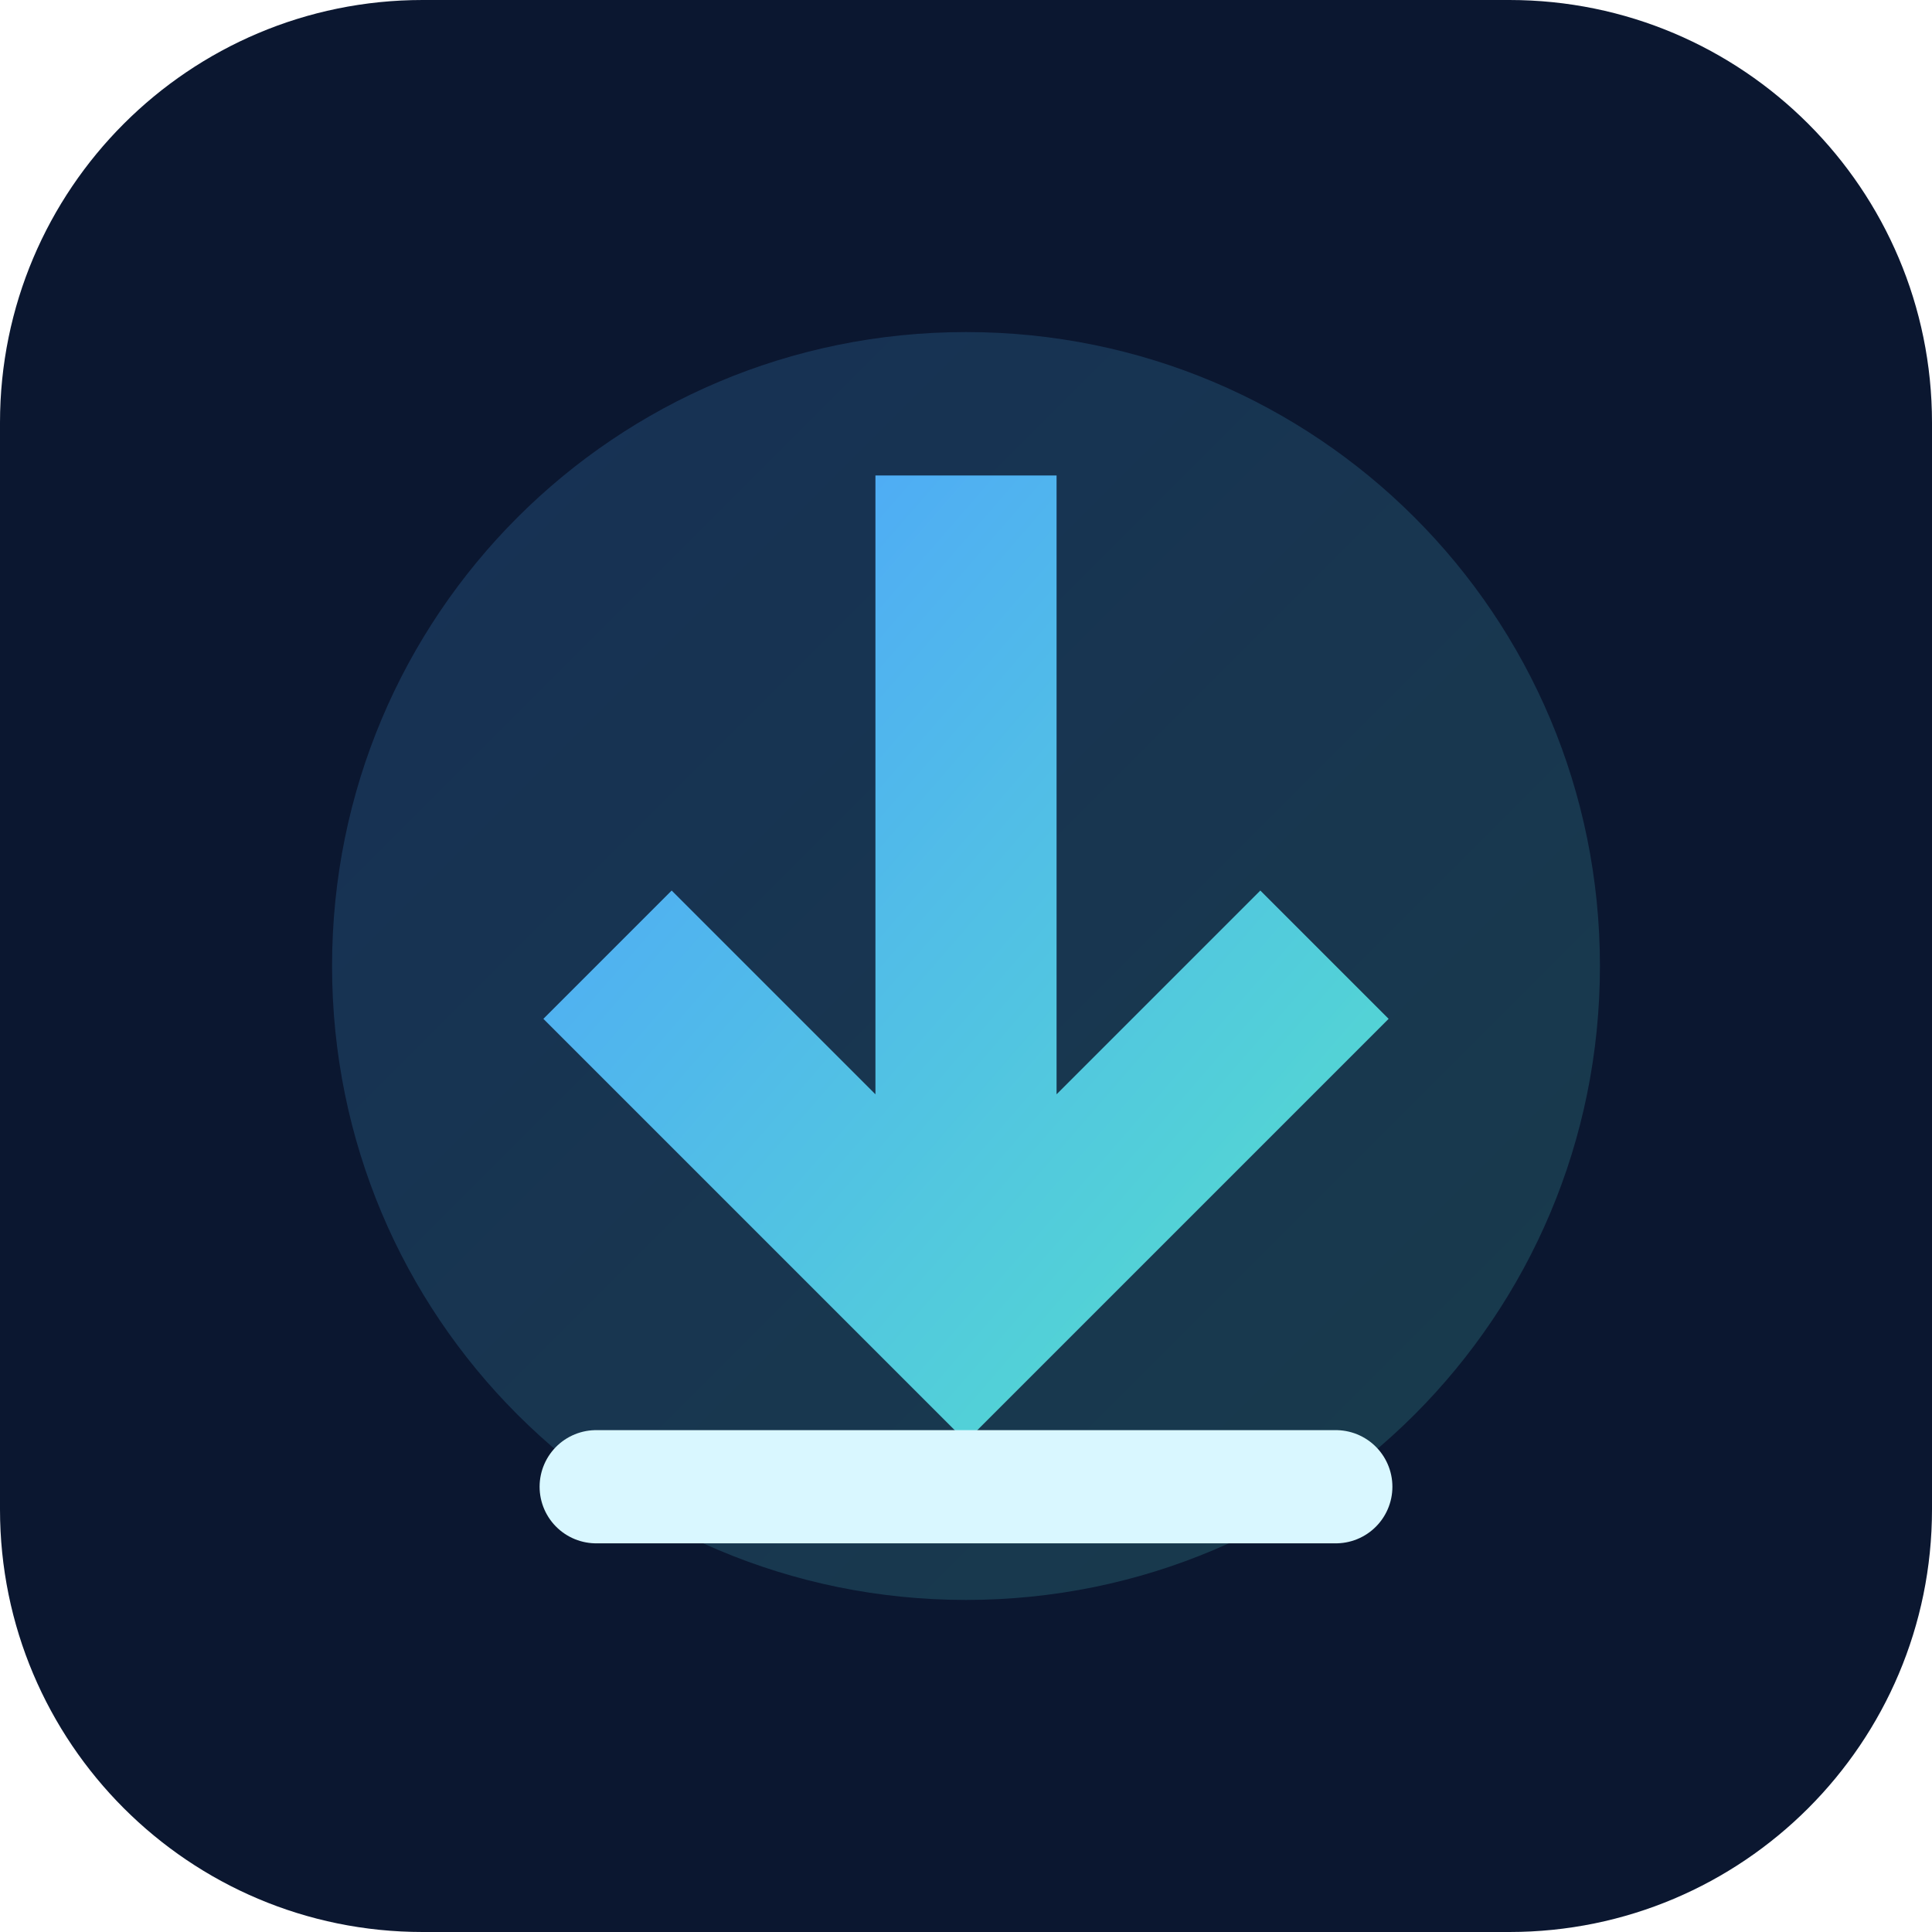
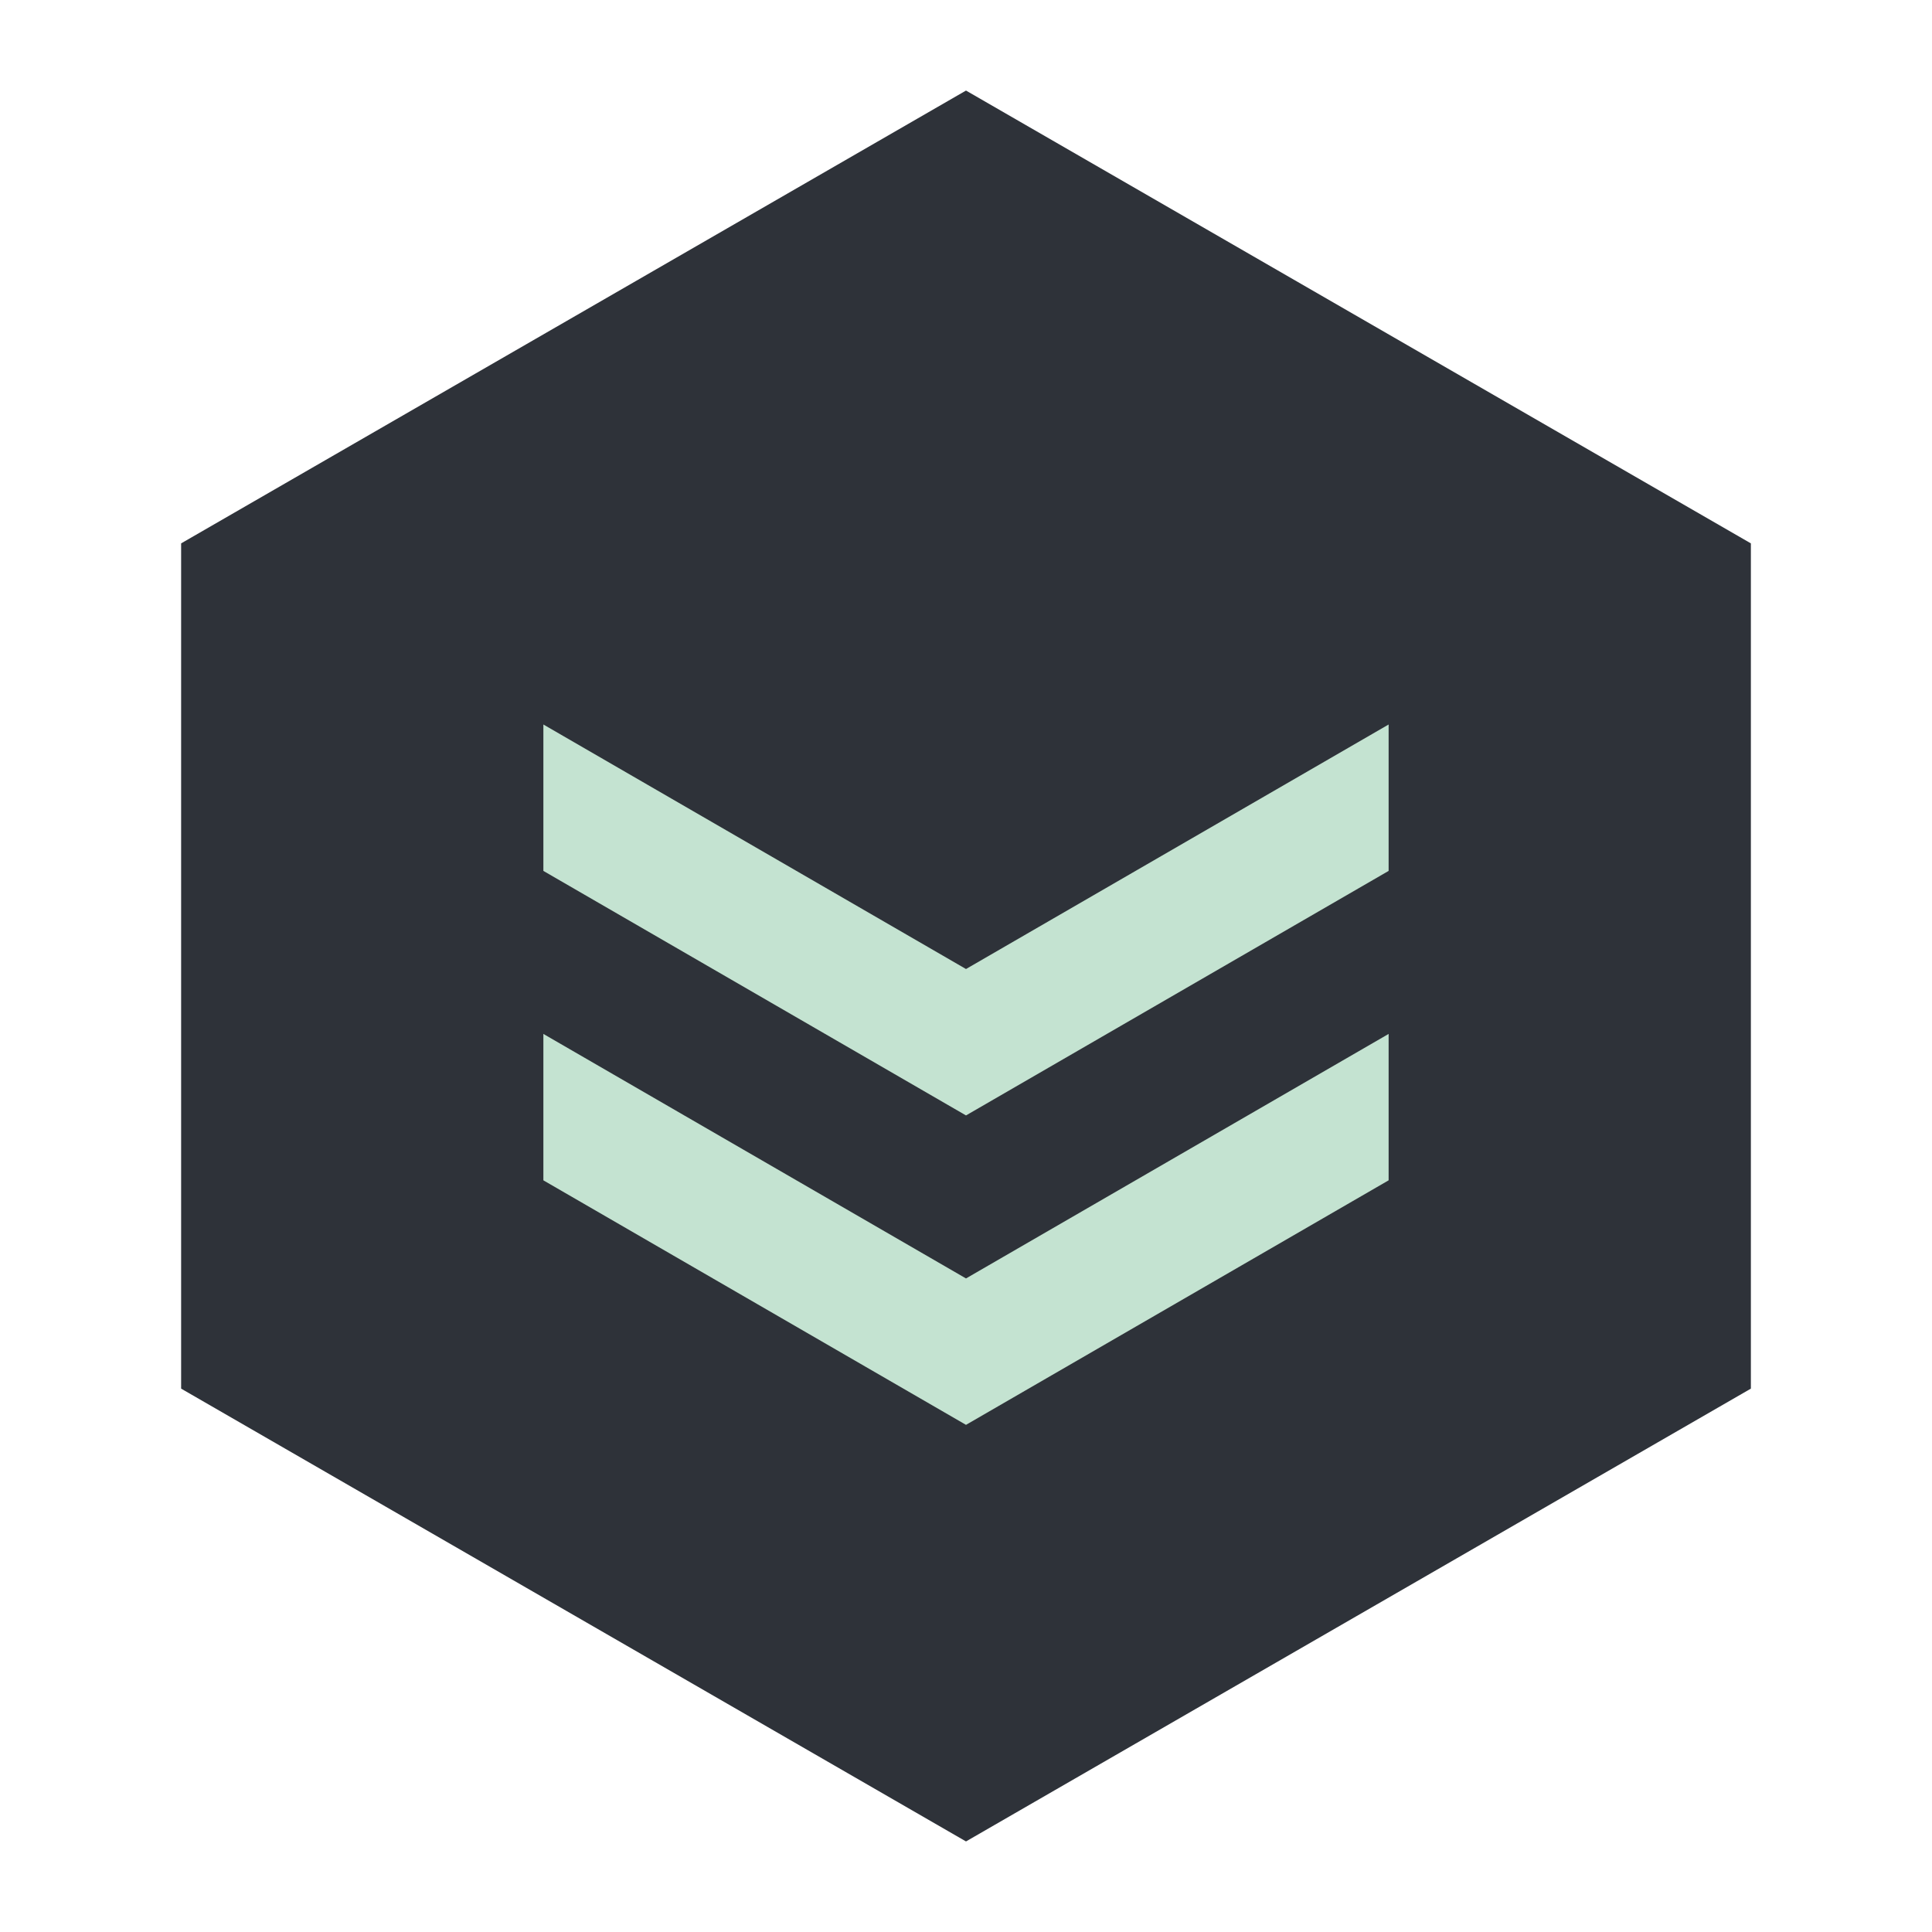
- <svg xmlns="http://www.w3.org/2000/svg" width="512" height="512" viewBox="0 0 512 512">
-   <defs>
-     <linearGradient id="g" x1="0" y1="0" x2="1" y2="1">
-       <stop stop-color="#4ea0ff" />
-       <stop offset="1" stop-color="#54e1ca" />
-     </linearGradient>
-   </defs>
-   <rect width="512" height="512" rx="112" fill="#0b1730" />
-   <path d="M256 88c93 0 168 75 168 168s-75 168-168 168S88 349 88 256 163 88 256 88Z" fill="url(#g)" opacity=".18" />
-   <path d="M232 126h48v164l54-54 34 34-112 112L144 270l34-34 54 54V126Z" fill="url(#g)" />
-   <path d="M158 394h196" stroke="#d9f7ff" stroke-width="30" stroke-linecap="round" />
+ <svg xmlns="http://www.w3.org/2000/svg" width="512" height="512" viewBox="0 0 128 128">
+   <path d="M64 6 116 36v56l-52 30-52-30V36Z" fill="#2e3239" />
+   <path d="M36 48 64 64.2 92 48v9.7L64 73.9 36 57.7Zm0 20.5L64 84.7l28-16.2v9.7L64 94.4 36 78.2Z" fill="#c4e3d1" />
</svg>
